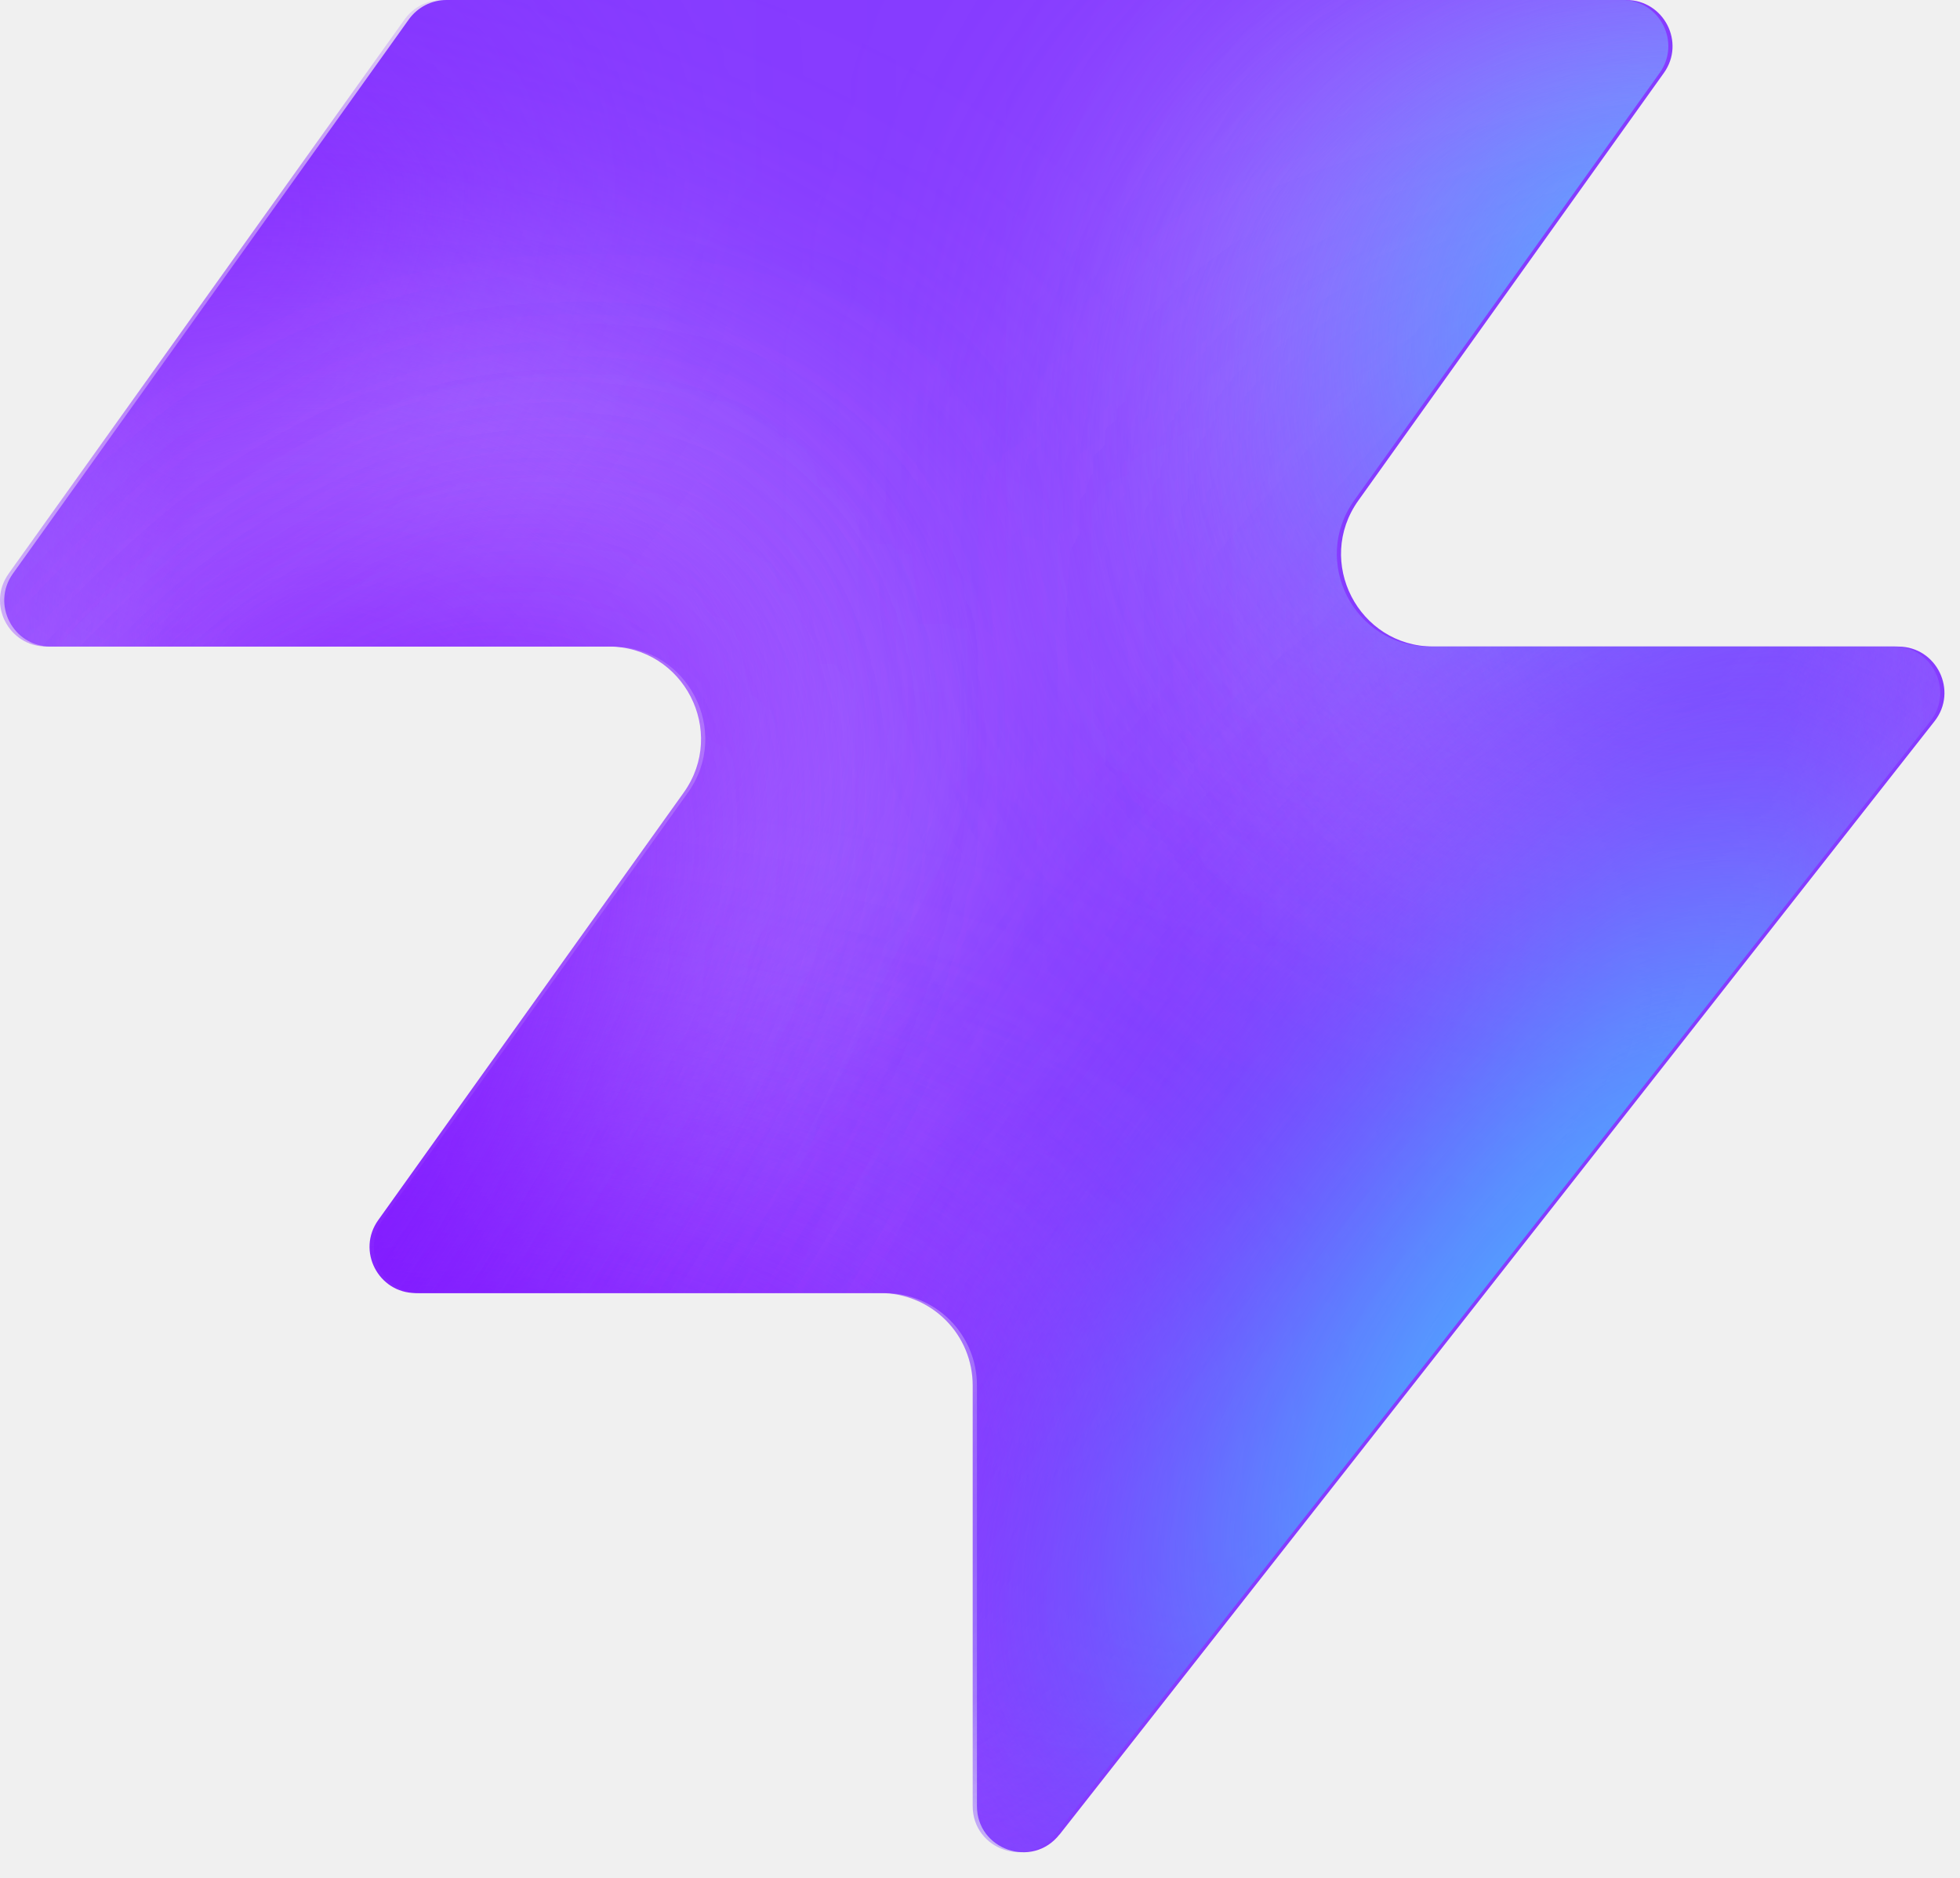
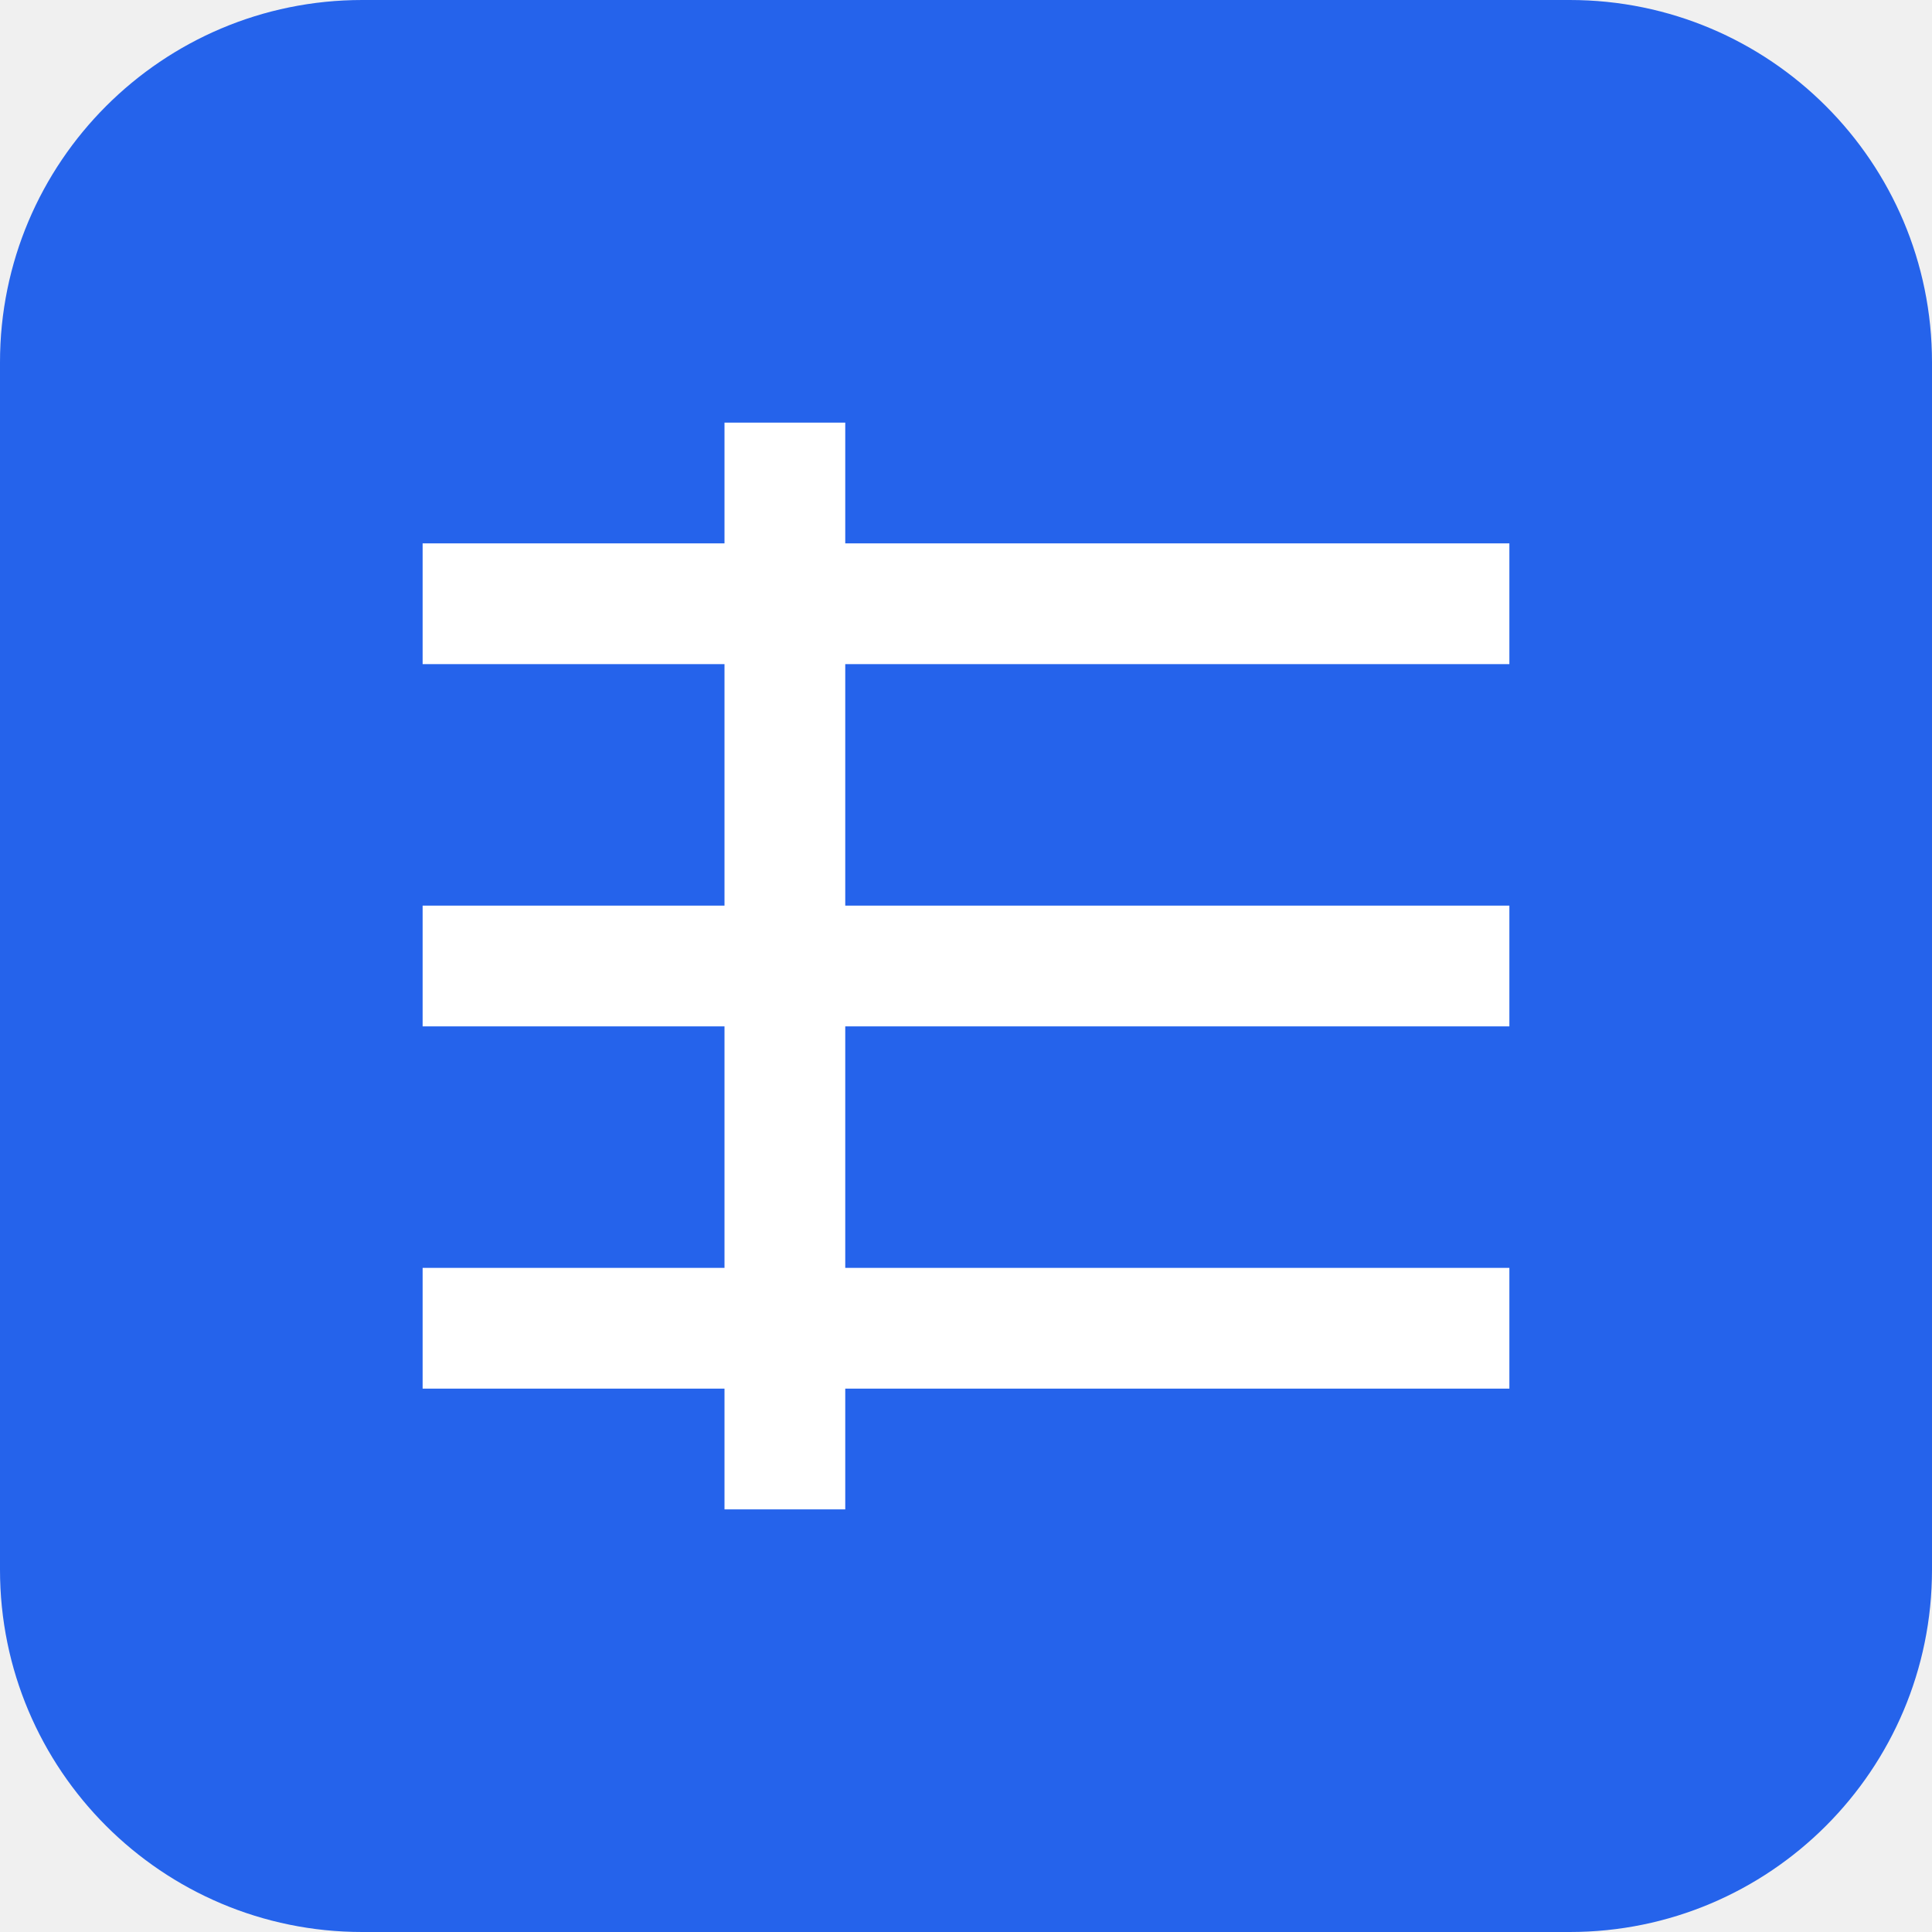
- <svg xmlns="http://www.w3.org/2000/svg" width="48" height="46" fill="none" viewBox="0 0 48 46">
-   <path fill="#863bff" d="M25.946 44.938c-.664.845-2.021.375-2.021-.698V33.937a2.26 2.26 0 0 0-2.262-2.262H10.287c-.92 0-1.456-1.04-.92-1.788l7.48-10.471c1.07-1.497 0-3.578-1.842-3.578H1.237c-.92 0-1.456-1.04-.92-1.788L10.013.474c.214-.297.556-.474.92-.474h28.894c.92 0 1.456 1.04.92 1.788l-7.48 10.471c-1.07 1.498 0 3.579 1.842 3.579h11.377c.943 0 1.473 1.088.89 1.83L25.947 44.94z" style="fill:#863bff;fill:color(display-p3 .525 .23 1);fill-opacity:1" />
-   <mask id="a" width="48" height="46" x="0" y="0" maskUnits="userSpaceOnUse" style="mask-type:alpha">
-     <path fill="#000" d="M25.842 44.938c-.664.844-2.021.375-2.021-.698V33.937a2.26 2.26 0 0 0-2.262-2.262H10.183c-.92 0-1.456-1.04-.92-1.788l7.48-10.471c1.07-1.498 0-3.579-1.842-3.579H1.133c-.92 0-1.456-1.04-.92-1.787L9.91.473c.214-.297.556-.474.92-.474h28.894c.92 0 1.456 1.04.92 1.788l-7.48 10.471c-1.07 1.498 0 3.578 1.842 3.578h11.377c.943 0 1.473 1.088.89 1.832L25.843 44.94z" style="fill:#000;fill-opacity:1" />
-   </mask>
-   <g mask="url(#a)">
-     <g filter="url(#b)">
-       <ellipse cx="5.508" cy="14.704" fill="#ede6ff" rx="5.508" ry="14.704" style="fill:#ede6ff;fill:color(display-p3 .927 .903 1);fill-opacity:1" transform="matrix(.00324 1 1 -.00324 -4.47 31.516)" />
-     </g>
-     <g filter="url(#c)">
-       <ellipse cx="10.399" cy="29.851" fill="#ede6ff" rx="10.399" ry="29.851" style="fill:#ede6ff;fill:color(display-p3 .927 .903 1);fill-opacity:1" transform="matrix(.00324 1 1 -.00324 -39.328 7.883)" />
-     </g>
-     <g filter="url(#d)">
-       <ellipse cx="5.508" cy="30.487" fill="#7e14ff" rx="5.508" ry="30.487" style="fill:#7e14ff;fill:color(display-p3 .492 .077 1);fill-opacity:1" transform="rotate(89.814 -25.913 -14.639)scale(1 -1)" />
-     </g>
-     <g filter="url(#e)">
-       <ellipse cx="5.508" cy="30.599" fill="#7e14ff" rx="5.508" ry="30.599" style="fill:#7e14ff;fill:color(display-p3 .492 .077 1);fill-opacity:1" transform="rotate(89.814 -32.644 -3.334)scale(1 -1)" />
-     </g>
-     <g filter="url(#f)">
-       <ellipse cx="5.508" cy="30.599" fill="#7e14ff" rx="5.508" ry="30.599" style="fill:#7e14ff;fill:color(display-p3 .492 .077 1);fill-opacity:1" transform="matrix(.00324 1 1 -.00324 -34.34 30.47)" />
-     </g>
-     <g filter="url(#g)">
-       <ellipse cx="14.072" cy="22.078" fill="#ede6ff" rx="14.072" ry="22.078" style="fill:#ede6ff;fill:color(display-p3 .927 .903 1);fill-opacity:1" transform="rotate(93.35 24.506 48.493)scale(-1 1)" />
-     </g>
-     <g filter="url(#h)">
-       <ellipse cx="3.47" cy="21.501" fill="#7e14ff" rx="3.47" ry="21.501" style="fill:#7e14ff;fill:color(display-p3 .492 .077 1);fill-opacity:1" transform="rotate(89.009 28.708 47.59)scale(-1 1)" />
-     </g>
-     <g filter="url(#i)">
-       <ellipse cx="3.47" cy="21.501" fill="#7e14ff" rx="3.47" ry="21.501" style="fill:#7e14ff;fill:color(display-p3 .492 .077 1);fill-opacity:1" transform="rotate(89.009 28.708 47.59)scale(-1 1)" />
-     </g>
-     <g filter="url(#j)">
-       <ellipse cx=".387" cy="8.972" fill="#7e14ff" rx="4.407" ry="29.108" style="fill:#7e14ff;fill:color(display-p3 .492 .077 1);fill-opacity:1" transform="rotate(39.51 .387 8.972)" />
-     </g>
-     <g filter="url(#k)">
-       <ellipse cx="47.523" cy="-6.092" fill="#7e14ff" rx="4.407" ry="29.108" style="fill:#7e14ff;fill:color(display-p3 .492 .077 1);fill-opacity:1" transform="rotate(37.892 47.523 -6.092)" />
-     </g>
-     <g filter="url(#l)">
-       <ellipse cx="41.412" cy="6.333" fill="#47bfff" rx="5.971" ry="9.665" style="fill:#47bfff;fill:color(display-p3 .28 .748 1);fill-opacity:1" transform="rotate(37.892 41.412 6.333)" />
-     </g>
-     <g filter="url(#m)">
-       <ellipse cx="-1.879" cy="38.332" fill="#7e14ff" rx="4.407" ry="29.108" style="fill:#7e14ff;fill:color(display-p3 .492 .077 1);fill-opacity:1" transform="rotate(37.892 -1.88 38.332)" />
-     </g>
-     <g filter="url(#n)">
-       <ellipse cx="-1.879" cy="38.332" fill="#7e14ff" rx="4.407" ry="29.108" style="fill:#7e14ff;fill:color(display-p3 .492 .077 1);fill-opacity:1" transform="rotate(37.892 -1.88 38.332)" />
-     </g>
-     <g filter="url(#o)">
-       <ellipse cx="35.651" cy="29.907" fill="#7e14ff" rx="4.407" ry="29.108" style="fill:#7e14ff;fill:color(display-p3 .492 .077 1);fill-opacity:1" transform="rotate(37.892 35.651 29.907)" />
-     </g>
-     <g filter="url(#p)">
-       <ellipse cx="38.418" cy="32.4" fill="#47bfff" rx="5.971" ry="15.297" style="fill:#47bfff;fill:color(display-p3 .28 .748 1);fill-opacity:1" transform="rotate(37.892 38.418 32.4)" />
-     </g>
-   </g>
-   <defs>
-     <filter id="b" width="60.045" height="41.654" x="-19.77" y="16.149" color-interpolation-filters="sRGB" filterUnits="userSpaceOnUse">
-       <feFlood flood-opacity="0" result="BackgroundImageFix" />
-       <feBlend in="SourceGraphic" in2="BackgroundImageFix" result="shape" />
-       <feGaussianBlur result="effect1_foregroundBlur_2002_17158" stdDeviation="7.659" />
-     </filter>
-     <filter id="c" width="90.34" height="51.437" x="-54.613" y="-7.533" color-interpolation-filters="sRGB" filterUnits="userSpaceOnUse">
-       <feFlood flood-opacity="0" result="BackgroundImageFix" />
-       <feBlend in="SourceGraphic" in2="BackgroundImageFix" result="shape" />
-       <feGaussianBlur result="effect1_foregroundBlur_2002_17158" stdDeviation="7.659" />
-     </filter>
-     <filter id="d" width="79.355" height="29.4" x="-49.64" y="2.03" color-interpolation-filters="sRGB" filterUnits="userSpaceOnUse">
-       <feFlood flood-opacity="0" result="BackgroundImageFix" />
-       <feBlend in="SourceGraphic" in2="BackgroundImageFix" result="shape" />
-       <feGaussianBlur result="effect1_foregroundBlur_2002_17158" stdDeviation="4.596" />
-     </filter>
-     <filter id="e" width="79.579" height="29.4" x="-45.045" y="20.029" color-interpolation-filters="sRGB" filterUnits="userSpaceOnUse">
-       <feFlood flood-opacity="0" result="BackgroundImageFix" />
-       <feBlend in="SourceGraphic" in2="BackgroundImageFix" result="shape" />
-       <feGaussianBlur result="effect1_foregroundBlur_2002_17158" stdDeviation="4.596" />
-     </filter>
-     <filter id="f" width="79.579" height="29.4" x="-43.513" y="21.178" color-interpolation-filters="sRGB" filterUnits="userSpaceOnUse">
-       <feFlood flood-opacity="0" result="BackgroundImageFix" />
-       <feBlend in="SourceGraphic" in2="BackgroundImageFix" result="shape" />
-       <feGaussianBlur result="effect1_foregroundBlur_2002_17158" stdDeviation="4.596" />
-     </filter>
-     <filter id="g" width="74.749" height="58.852" x="15.756" y="-17.901" color-interpolation-filters="sRGB" filterUnits="userSpaceOnUse">
-       <feFlood flood-opacity="0" result="BackgroundImageFix" />
-       <feBlend in="SourceGraphic" in2="BackgroundImageFix" result="shape" />
-       <feGaussianBlur result="effect1_foregroundBlur_2002_17158" stdDeviation="7.659" />
-     </filter>
-     <filter id="h" width="61.377" height="25.362" x="23.548" y="2.284" color-interpolation-filters="sRGB" filterUnits="userSpaceOnUse">
-       <feFlood flood-opacity="0" result="BackgroundImageFix" />
-       <feBlend in="SourceGraphic" in2="BackgroundImageFix" result="shape" />
-       <feGaussianBlur result="effect1_foregroundBlur_2002_17158" stdDeviation="4.596" />
-     </filter>
-     <filter id="i" width="61.377" height="25.362" x="23.548" y="2.284" color-interpolation-filters="sRGB" filterUnits="userSpaceOnUse">
-       <feFlood flood-opacity="0" result="BackgroundImageFix" />
-       <feBlend in="SourceGraphic" in2="BackgroundImageFix" result="shape" />
-       <feGaussianBlur result="effect1_foregroundBlur_2002_17158" stdDeviation="4.596" />
-     </filter>
-     <filter id="j" width="56.045" height="63.649" x="-27.636" y="-22.853" color-interpolation-filters="sRGB" filterUnits="userSpaceOnUse">
-       <feFlood flood-opacity="0" result="BackgroundImageFix" />
-       <feBlend in="SourceGraphic" in2="BackgroundImageFix" result="shape" />
-       <feGaussianBlur result="effect1_foregroundBlur_2002_17158" stdDeviation="4.596" />
-     </filter>
-     <filter id="k" width="54.814" height="64.646" x="20.116" y="-38.415" color-interpolation-filters="sRGB" filterUnits="userSpaceOnUse">
-       <feFlood flood-opacity="0" result="BackgroundImageFix" />
-       <feBlend in="SourceGraphic" in2="BackgroundImageFix" result="shape" />
-       <feGaussianBlur result="effect1_foregroundBlur_2002_17158" stdDeviation="4.596" />
-     </filter>
-     <filter id="l" width="33.541" height="35.313" x="24.641" y="-11.323" color-interpolation-filters="sRGB" filterUnits="userSpaceOnUse">
-       <feFlood flood-opacity="0" result="BackgroundImageFix" />
-       <feBlend in="SourceGraphic" in2="BackgroundImageFix" result="shape" />
-       <feGaussianBlur result="effect1_foregroundBlur_2002_17158" stdDeviation="4.596" />
-     </filter>
-     <filter id="m" width="54.814" height="64.646" x="-29.286" y="6.009" color-interpolation-filters="sRGB" filterUnits="userSpaceOnUse">
-       <feFlood flood-opacity="0" result="BackgroundImageFix" />
-       <feBlend in="SourceGraphic" in2="BackgroundImageFix" result="shape" />
-       <feGaussianBlur result="effect1_foregroundBlur_2002_17158" stdDeviation="4.596" />
-     </filter>
-     <filter id="n" width="54.814" height="64.646" x="-29.286" y="6.009" color-interpolation-filters="sRGB" filterUnits="userSpaceOnUse">
-       <feFlood flood-opacity="0" result="BackgroundImageFix" />
-       <feBlend in="SourceGraphic" in2="BackgroundImageFix" result="shape" />
-       <feGaussianBlur result="effect1_foregroundBlur_2002_17158" stdDeviation="4.596" />
-     </filter>
-     <filter id="o" width="54.814" height="64.646" x="8.244" y="-2.416" color-interpolation-filters="sRGB" filterUnits="userSpaceOnUse">
-       <feFlood flood-opacity="0" result="BackgroundImageFix" />
-       <feBlend in="SourceGraphic" in2="BackgroundImageFix" result="shape" />
-       <feGaussianBlur result="effect1_foregroundBlur_2002_17158" stdDeviation="4.596" />
-     </filter>
-     <filter id="p" width="39.409" height="43.623" x="18.713" y="10.588" color-interpolation-filters="sRGB" filterUnits="userSpaceOnUse">
-       <feFlood flood-opacity="0" result="BackgroundImageFix" />
-       <feBlend in="SourceGraphic" in2="BackgroundImageFix" result="shape" />
-       <feGaussianBlur result="effect1_foregroundBlur_2002_17158" stdDeviation="4.596" />
-     </filter>
-   </defs>
+ <svg xmlns="http://www.w3.org/2000/svg" viewBox="0 0 32 32">
+   <rect width="32" height="32" rx="6" fill="#2563eb" />
+   <path fill="none" stroke="#fff" stroke-width="2" d="M7 10h18M7 16h18M7 22h18M13 7v18" />
</svg>
